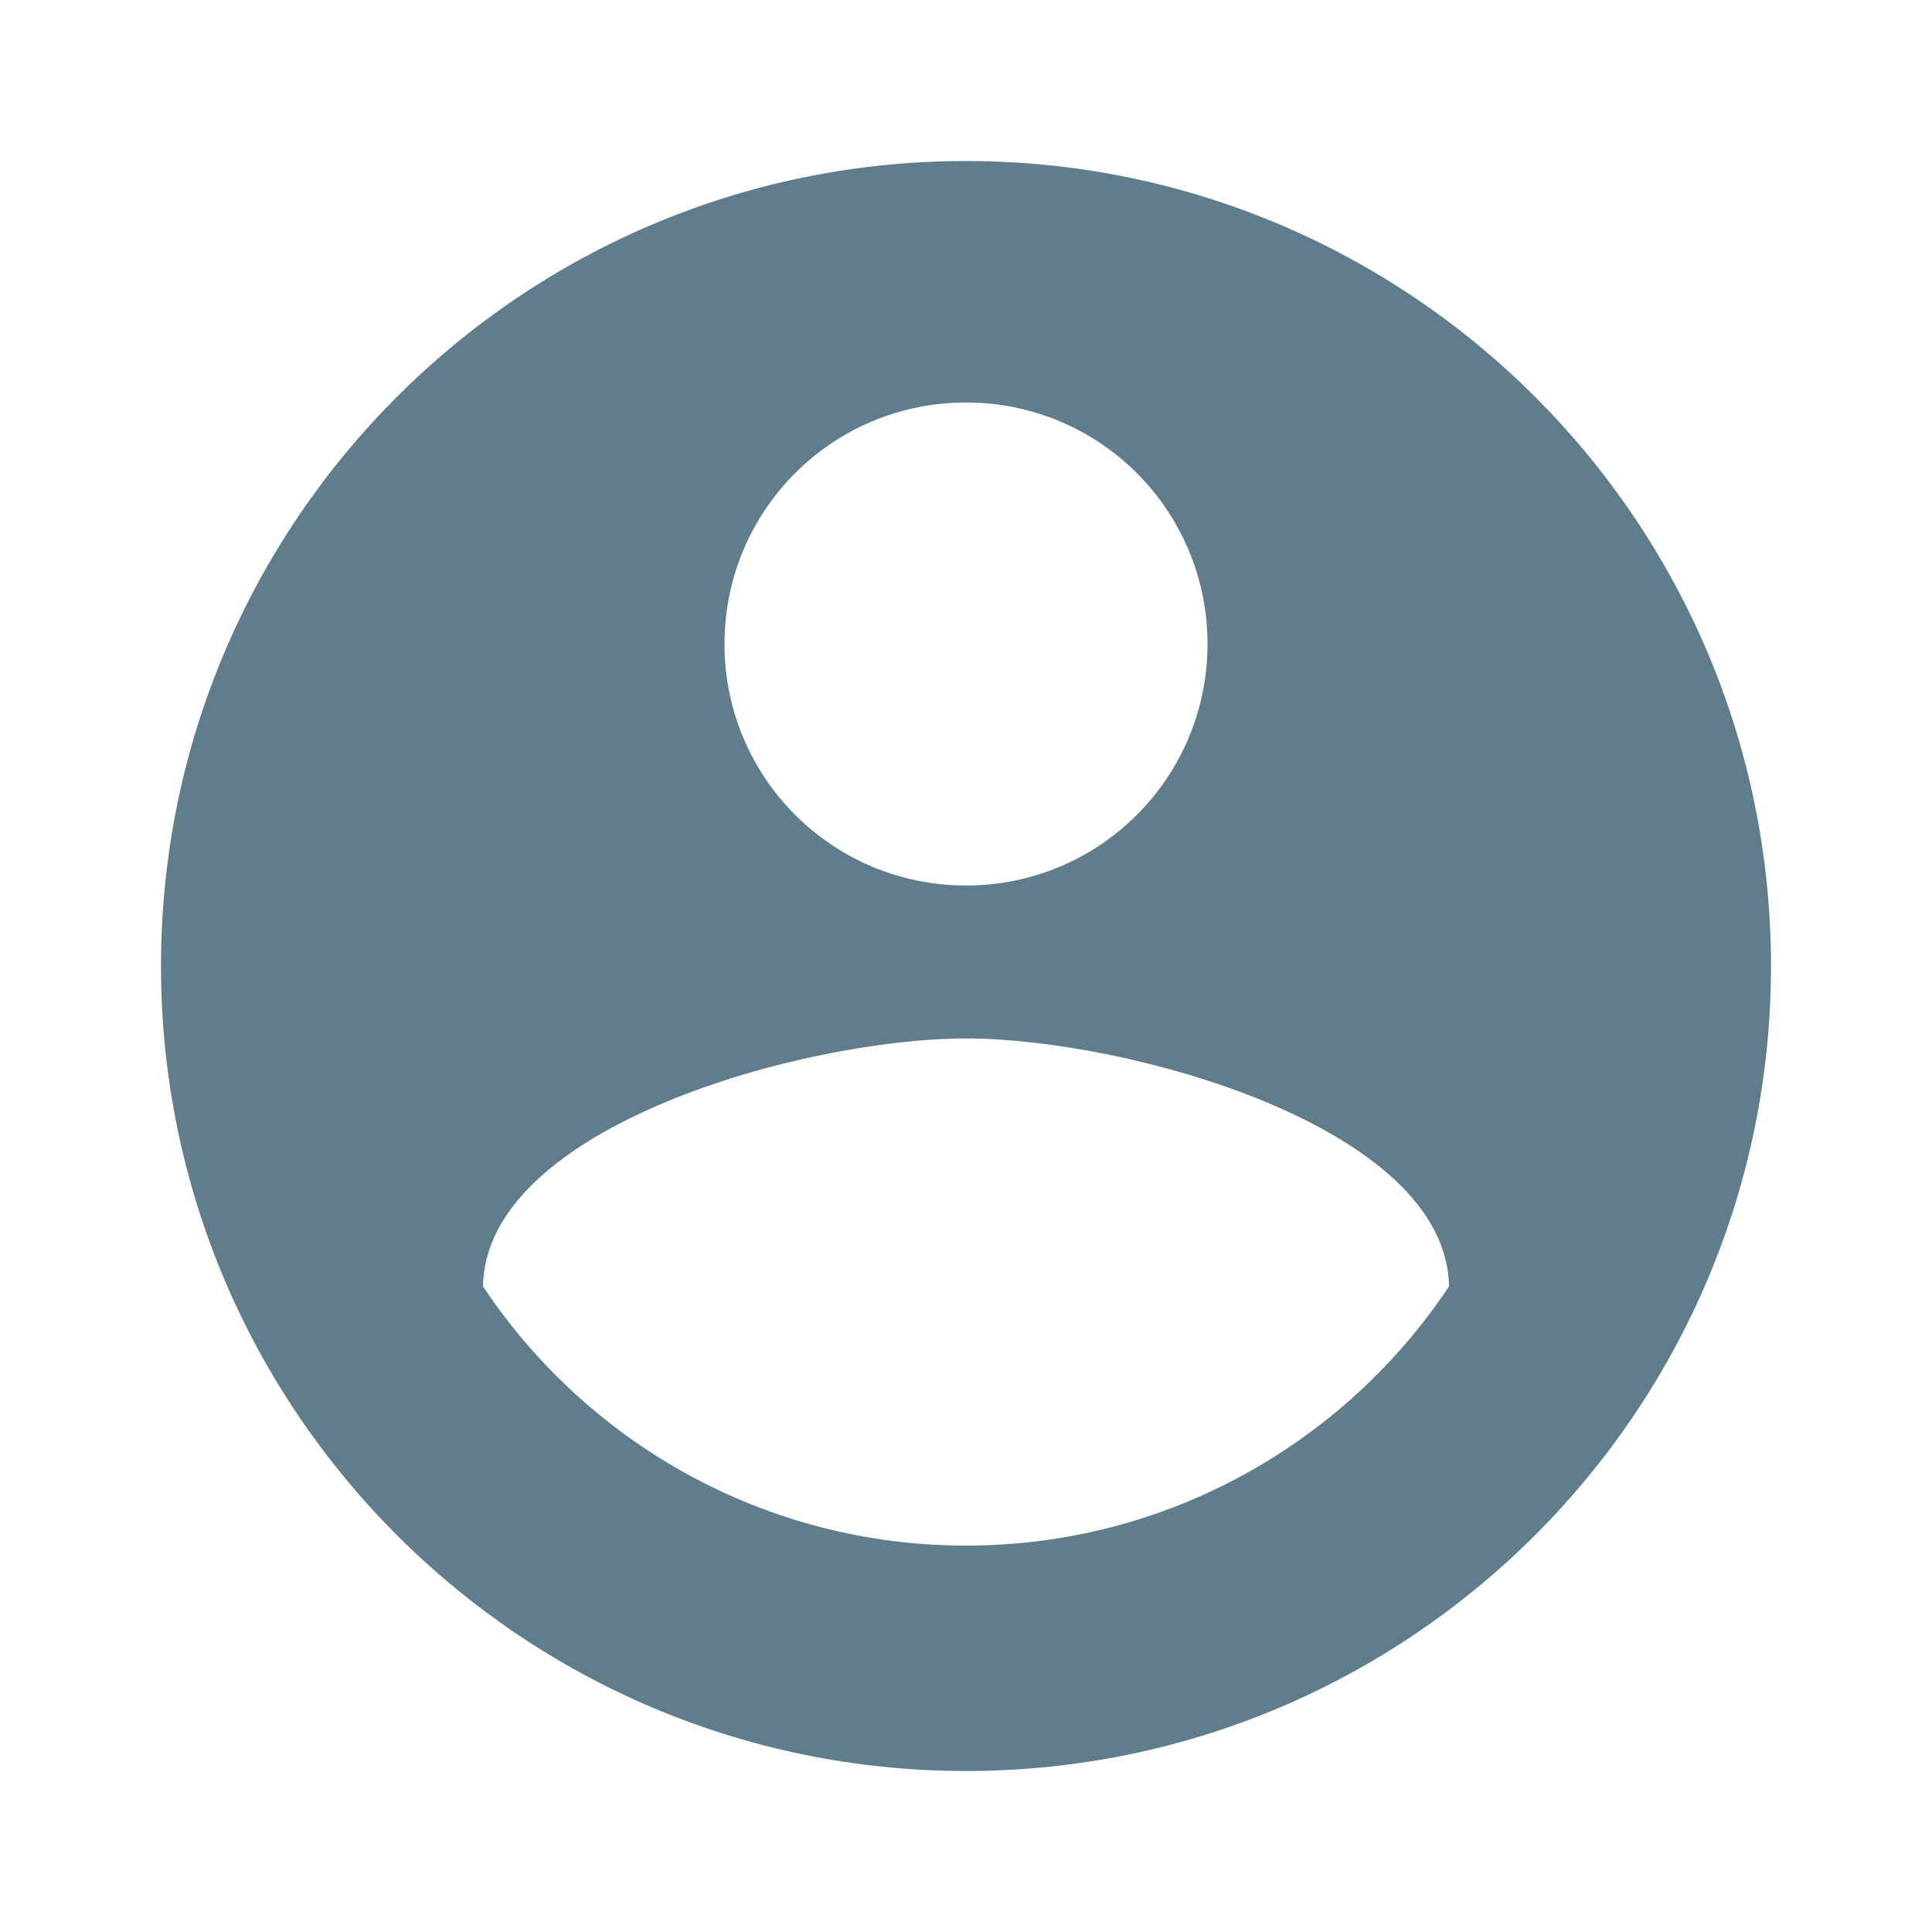
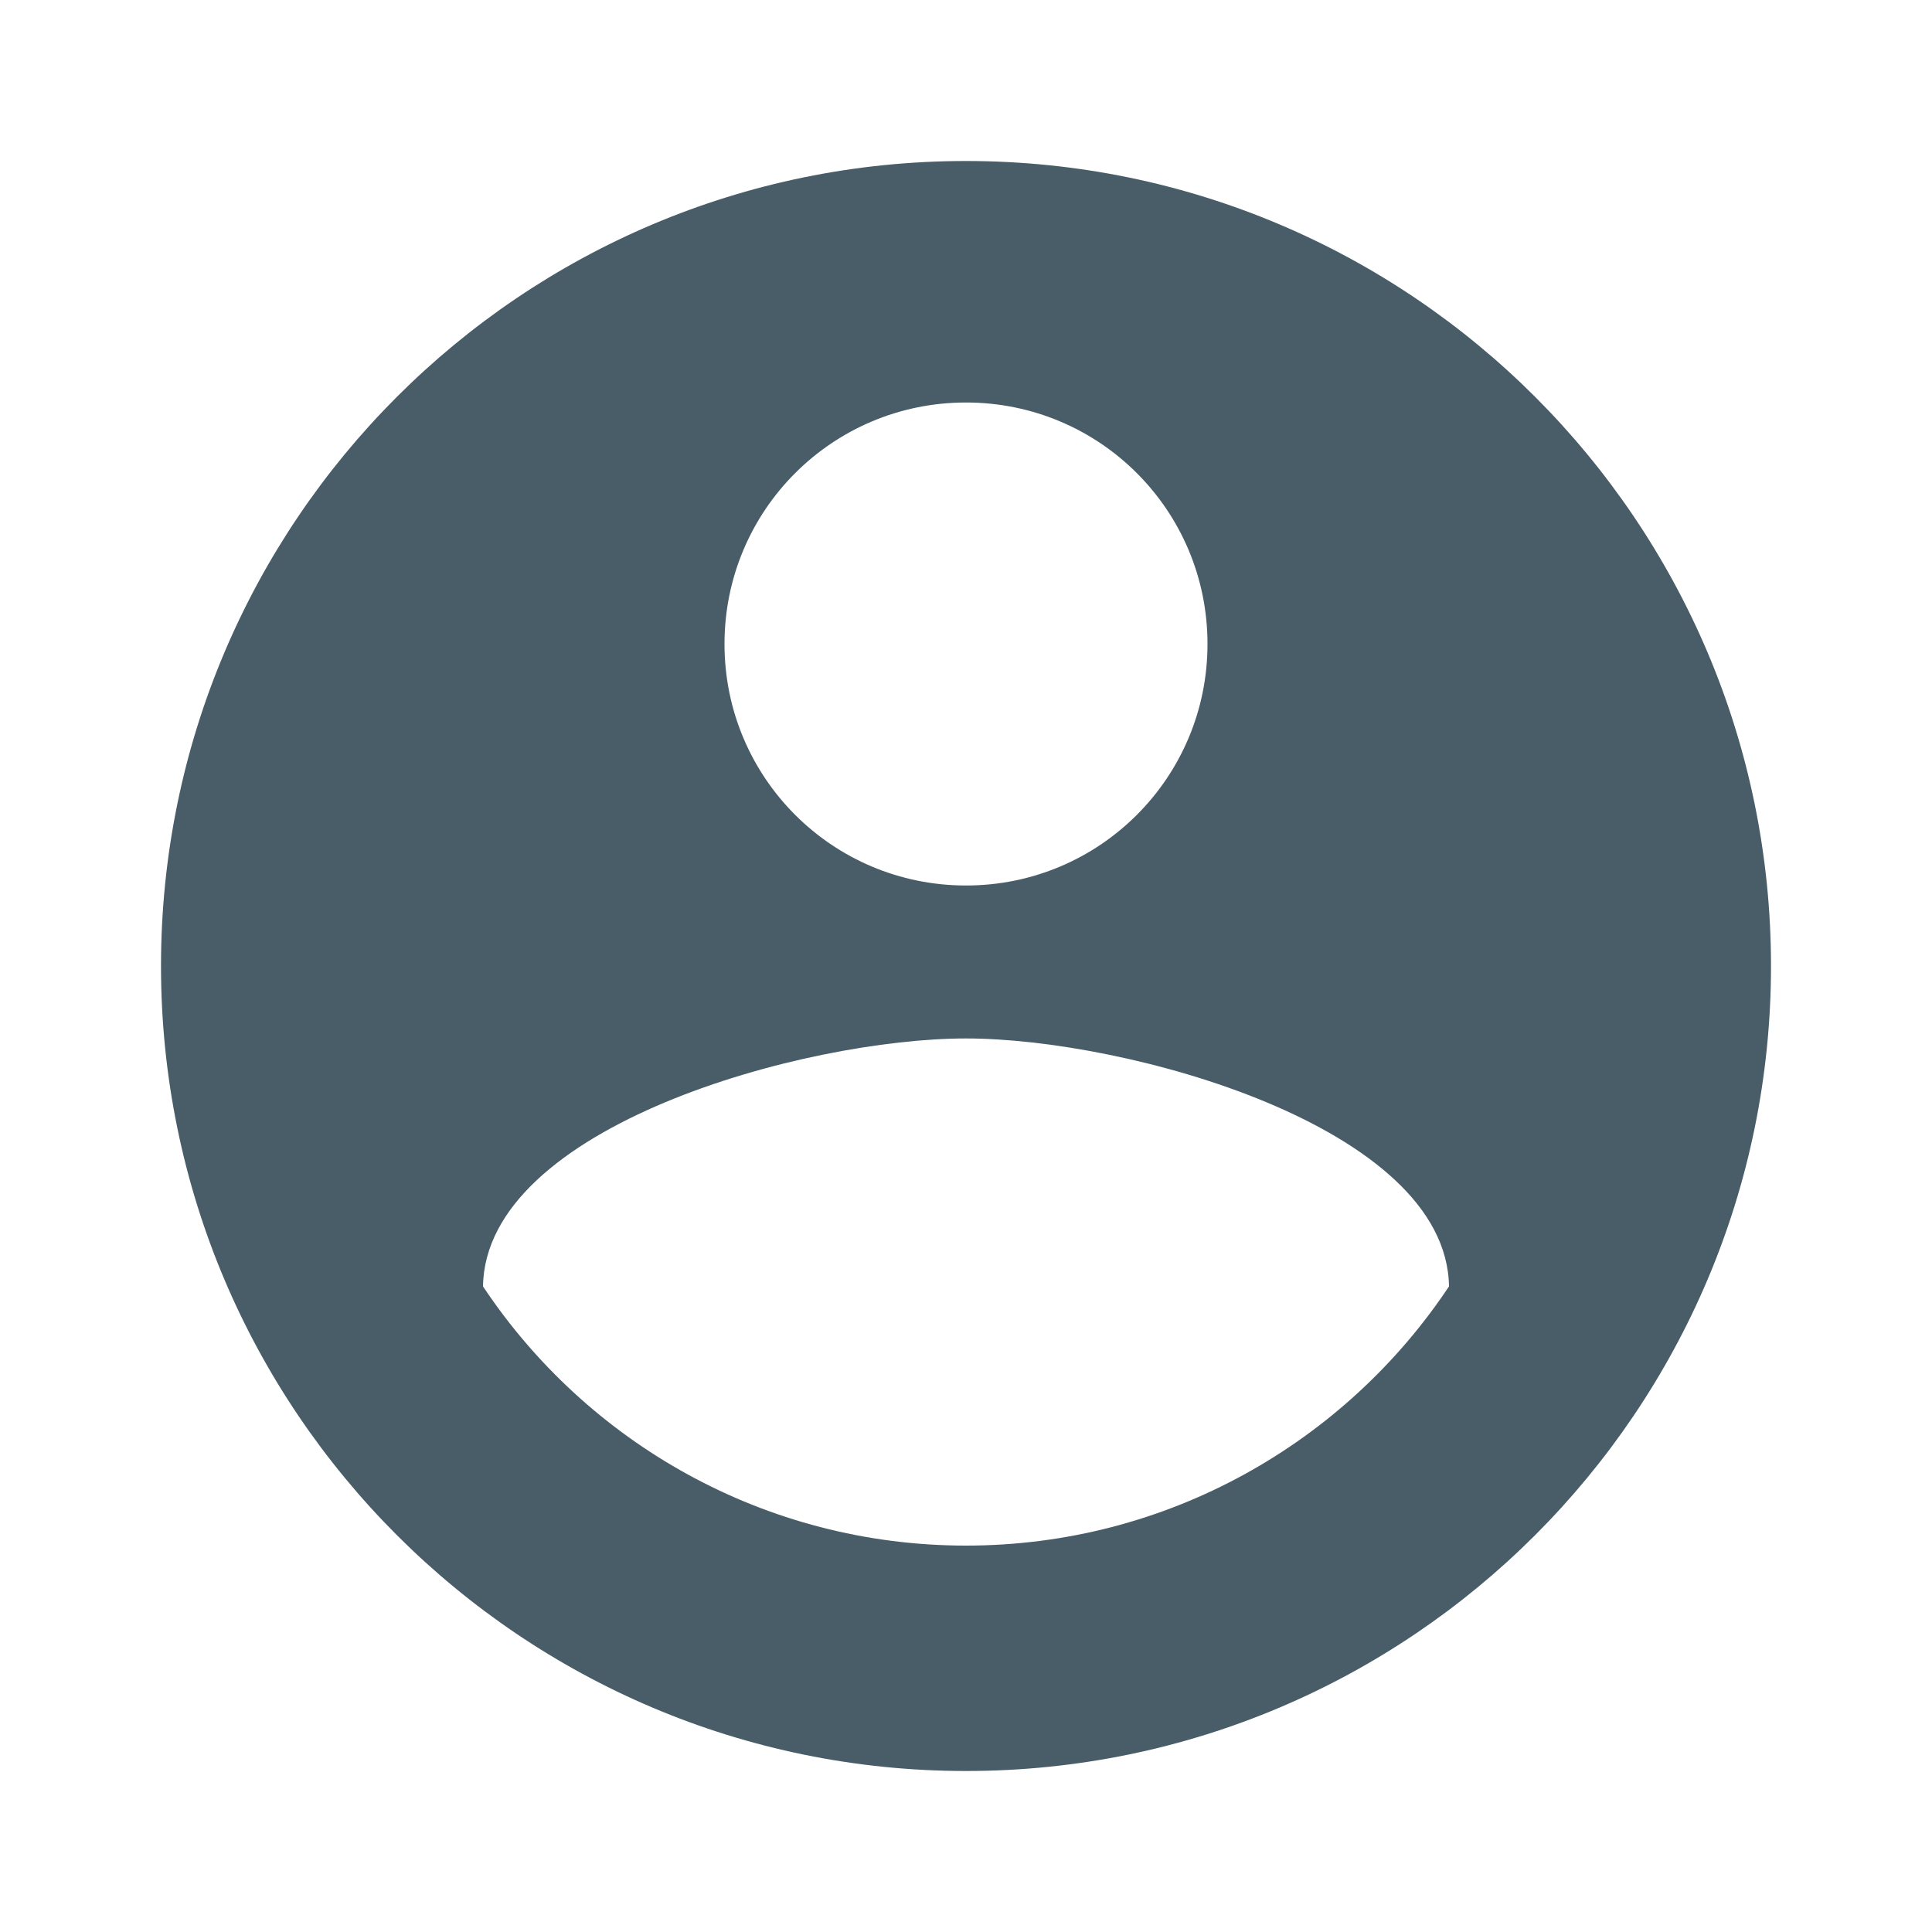
- <svg xmlns="http://www.w3.org/2000/svg" fill="#607D8B" height="24" viewBox="0 0 24 24" width="24">
+ <svg xmlns="http://www.w3.org/2000/svg" fill="#485d68" height="24" viewBox="0 0 24 24" width="24">
  <path d="M12 2C6.48 2 2 6.48 2 12s4.48 10 10 10 10-4.48 10-10S17.52 2 12 2zm0 3c1.66 0 3 1.34 3 3s-1.34 3-3 3-3-1.34-3-3 1.34-3 3-3zm0 14.2c-2.5 0-4.71-1.28-6-3.22.03-1.99 4-3.08 6-3.08 1.99 0 5.97 1.09 6 3.08-1.29 1.94-3.5 3.22-6 3.22z" />
  <path d="M0 0h24v24H0z" fill="none" />
</svg>
